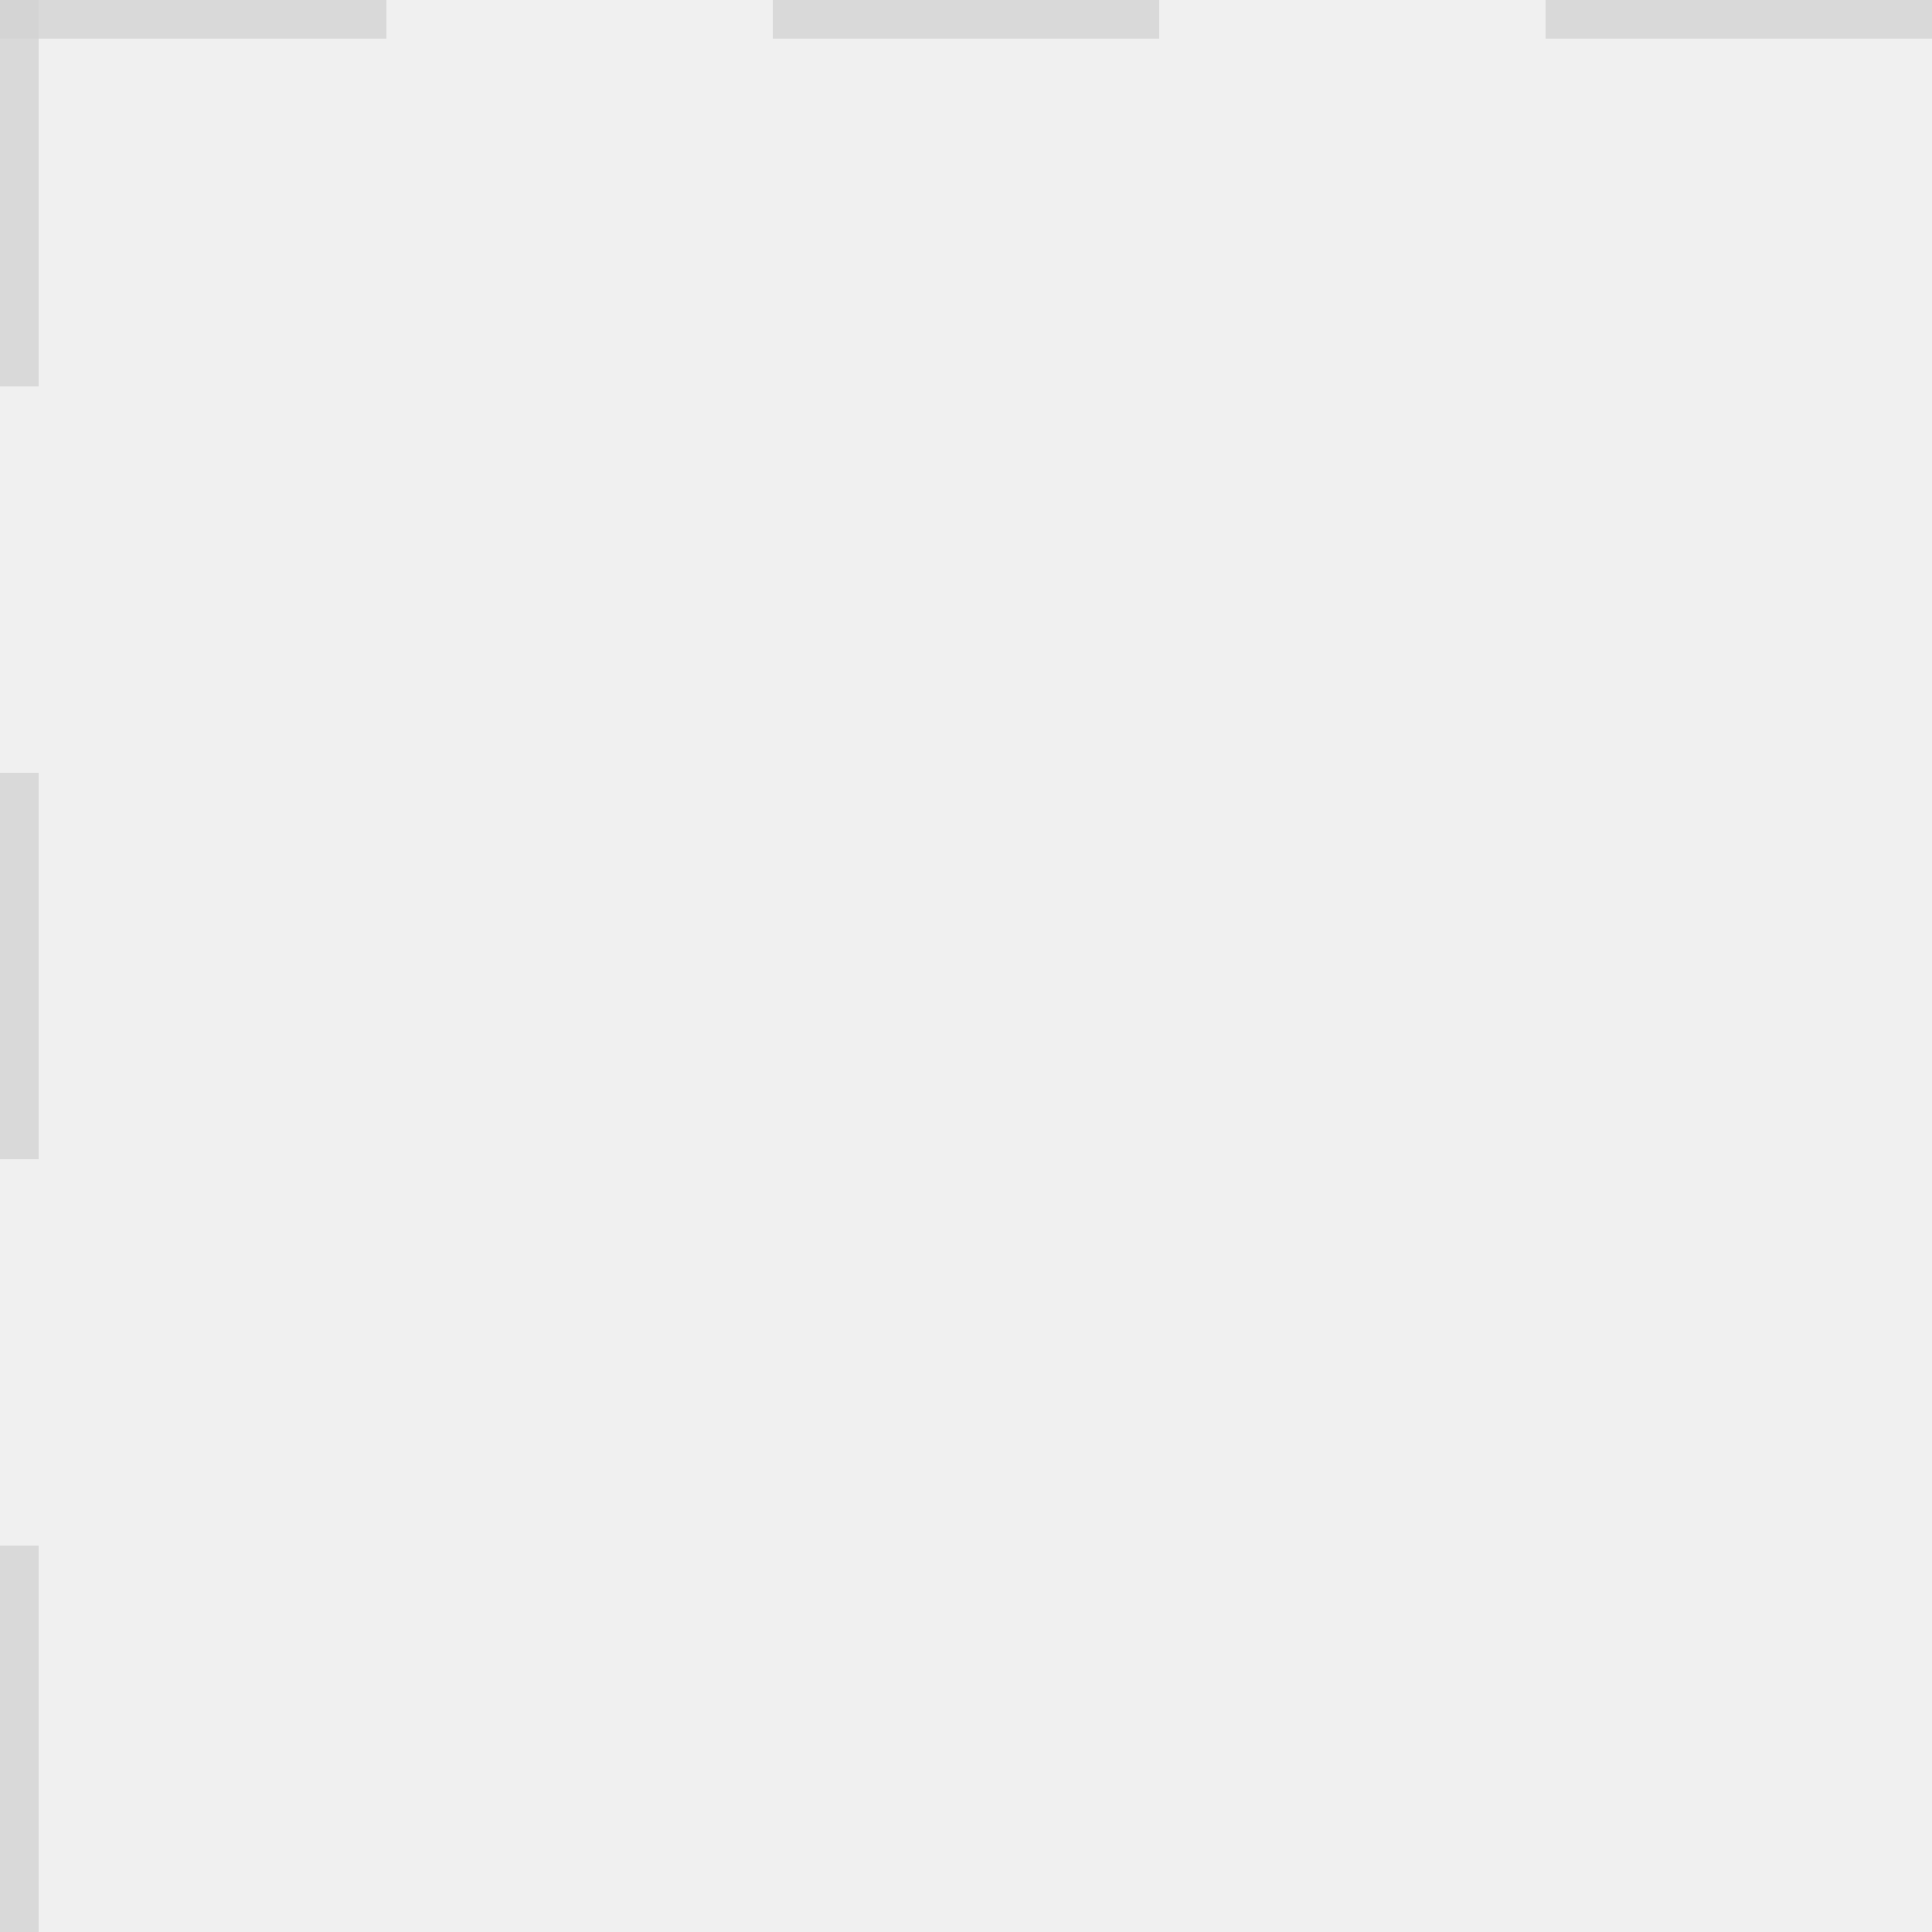
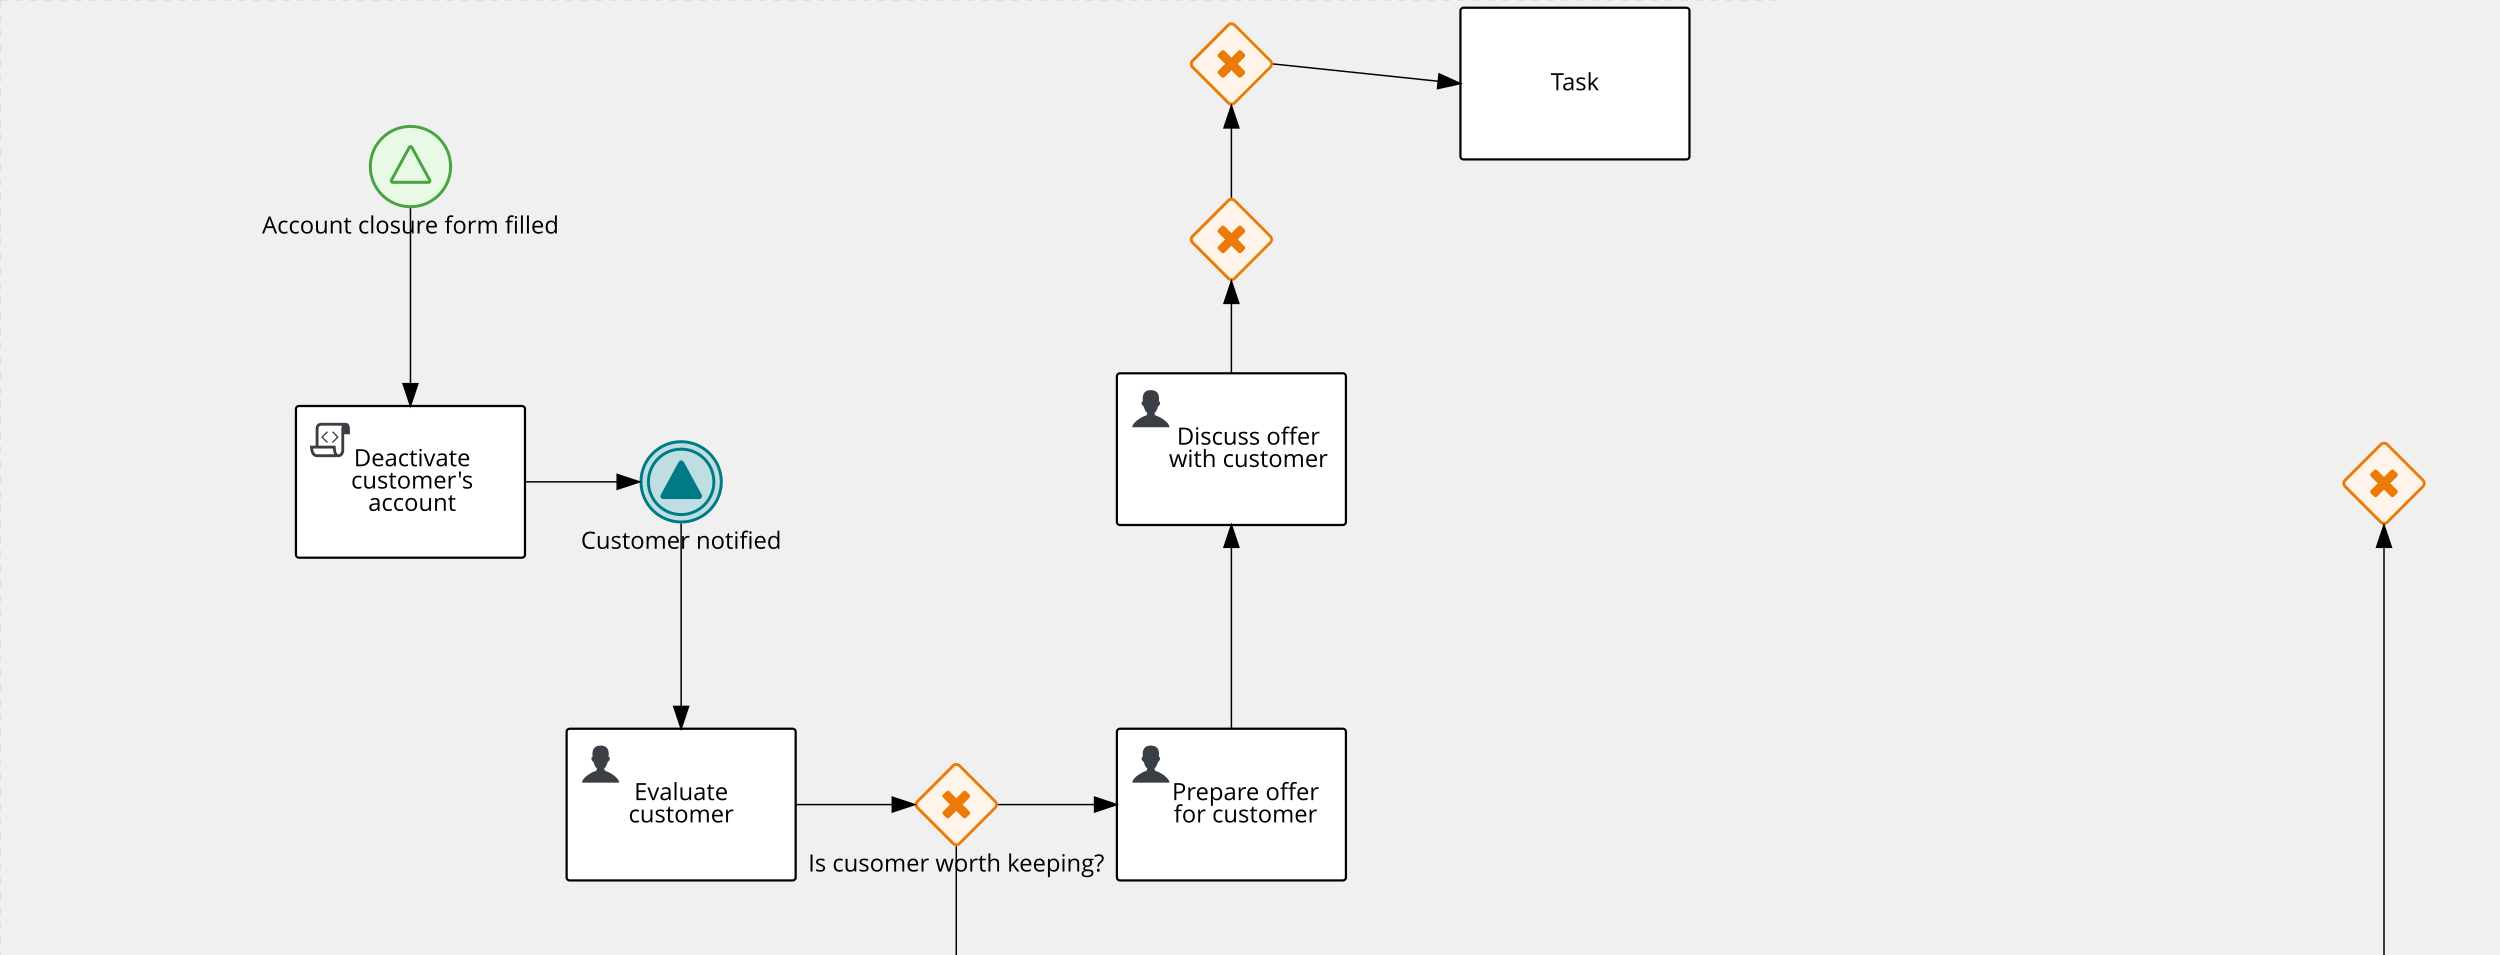
- <svg xmlns="http://www.w3.org/2000/svg" version="1.1" width="25" height="25" viewBox="0 0 25 25">
+ <svg xmlns="http://www.w3.org/2000/svg" version="1.1" width="1681" height="642" viewBox="0 0 1681 642">
  <defs />
  <g transform="matrix(1,0,0,1,0,0)">
    <g>
      <g>
        <g>
          <path fill="none" stroke="#d3d3d3" paint-order="fill stroke markers" d=" M 0 0 L 1200 0" stroke-miterlimit="10" stroke-opacity="0.8" stroke-dasharray="5" />
        </g>
        <g>
          <path fill="none" stroke="#d3d3d3" paint-order="fill stroke markers" d=" M 0 0 L 0 800" stroke-miterlimit="10" stroke-opacity="0.8" stroke-dasharray="5" />
        </g>
      </g>
+       <g id="_D154F408-94A7-4B48-AFFF-19141E02CC6E" bpmn2nodeid="_D154F408-94A7-4B48-AFFF-19141E02CC6E" transform="matrix(1,0,0,1,248,84)">
+         <g>
+           <path fill="none" stroke="none" />
+         </g>
+         <g transform="matrix(0.125,0,0,0.125,0,0)">
+           <g transform="matrix(1,0,0,1,0,0)">
+             <path fill="#e8fae6" stroke="none" id="_D154F408-94A7-4B48-AFFF-19141E02CC6E?shapeType=BACKGROUND" paint-order="stroke fill markers" d=" M 0 0 M 444 224 C 444 263.9 434.2 300.8 414.4 334.5 C 394.7 368.2 368 394.9 334.4 414.5 C 300.8 434.1 263.9 444 224 444 C 184.1 444 147.2 434.2 113.5 414.4 C 79.8 394.7 53.1 368 33.5 334.4 C 13.9 300.8 4 263.9 4 224 C 4 184.1 13.8 147.2 33.6 113.5 C 53.4 79.8 80.1 53.1 113.6 33.5 C 147.1 13.9 184.1 4 224 4 C 263.9 4 300.8 13.8 334.5 33.6 C 368.2 53.4 394.9 80.1 414.5 113.6 C 434.1 147.1 444 184.1 444 224 Z" />
+           </g>
+           <g>
+             <g transform="matrix(1,0,0,1,0,0)">
+               <g transform="matrix(1,0,0,1,0,0)">
+                 <path fill="rgb(74,162,65)" stroke="none" id="_D154F408-94A7-4B48-AFFF-19141E02CC6E?shapeType=BORDER&amp;renderType=FILL" paint-order="stroke fill markers" d=" M 0 0 M 224 0 C 100.3 0 0 100.3 0 224 C 0 347.7 100.3 448 224 448 C 347.7 448 448 347.7 448 224 C 448 100.3 347.7 0 224 0 Z M 0 0 M 224 432 C 109.1 432 16 338.9 16 224 C 16 109.1 109.1 16 224 16 C 338.9 16 432 109.1 432 224 C 432 338.9 338.9 432 224 432 Z" />
+               </g>
+             </g>
+           </g>
+           <g>
+             <g transform="matrix(1,0,0,1,0,0)">
+               <g transform="matrix(1,0,0,1,0,0)">
+                 <path fill="#4aa241" stroke="none" id="_D154F408-94A7-4B48-AFFF-19141E02CC6E_signal-catching" paint-order="stroke fill markers" d=" M 0 0 M 224.6 124.8 L 320.5 300.7 L 128.8 300.7 L 224.6 124.8 M 224.6 108.7 C 221.7 108.7 219 109.5 216.5 110.9 C 214 112.3 212.1 114.5 210.6 117 L 114.7 293 C 111.8 298.2 111.9 303.5 114.9 308.8 C 116.3 311.2 118.2 313.2 120.7 314.6 C 123.1 316 125.8 316.7 128.7 316.7 L 320.5 316.7 C 323.4 316.7 325.9 316 328.4 314.6 C 330.9 313.2 332.8 311.3 334.2 308.8 C 337.3 303.6 337.3 298.3 334.4 293 L 238.5 117 C 237.1 114.4 235.2 112.4 232.7 110.9 C 230.2 109.4 227.5 108.7 224.6 108.7 L 224.6 108.7 Z" />
+               </g>
+             </g>
+           </g>
+         </g>
+         <g transform="matrix(1,0,0,1,-73.82089,61)">
+           <text fill="#000000" stroke="none" font-family="Open Sans" font-size="12pt" font-style="normal" font-weight="normal" text-decoration="normal" x="101.821" y="12" text-anchor="middle" dominant-baseline="alphabetic">Account closure  form filled</text>
+         </g>
+       </g>
+       <g transform="matrix(1,0,0,1,248,84)" />
+       <g id="_76F74D1B-CD83-4210-B867-965CE9C54C38" bpmn2nodeid="_76F74D1B-CD83-4210-B867-965CE9C54C38" transform="matrix(1,0,0,1,199,273)">
+         <g>
+           <path fill="none" stroke="none" />
+         </g>
+         <g transform="matrix(1,0,0,1,0,0)">
+           <path fill="#ffffff" stroke="none" id="_76F74D1B-CD83-4210-B867-965CE9C54C38?shapeType=BACKGROUND" paint-order="stroke fill markers" d=" M 2 0 L 152 0 L 152 0 A 2 2 0 0 1 154 2 L 154 100 L 154 100 A 2 2 0 0 1 152 102 L 2 102 L 2 102 A 2 2 0 0 1 0 100 L 0 2 L 0 2 A 2 2 0 0 1 2 0 Z" />
+         </g>
+         <g transform="matrix(1,0,0,1,0,0)">
+           <path fill="none" stroke="rgb(0,0,0)" id="_76F74D1B-CD83-4210-B867-965CE9C54C38?shapeType=BORDER&amp;renderType=STROKE" paint-order="fill stroke markers" d=" M 2 0 L 152 0 L 152 0 A 2 2 0 0 1 154 2 L 154 100 L 154 100 A 2 2 0 0 1 152 102 L 2 102 L 2 102 A 2 2 0 0 1 0 100 L 0 2 L 0 2 A 2 2 0 0 1 2 0 Z" stroke-miterlimit="10" stroke-width="1.5" stroke-dasharray="" />
+         </g>
+         <g>
+           <g transform="matrix(0.06,0,0,0.06,9.4,9.4)">
+             <g transform="matrix(1,0,0,1,0,0)">
+               <path fill="#393f44" stroke="none" id="_76F74D1B-CD83-4210-B867-965CE9C54C38_task__FQFd__KwNe" paint-order="stroke fill markers" d=" M 0 0 M 197.3 130.2 C 194.4 127.3 189.6 127.3 186.7 130.2 L 130.2 186.7 C 127.3 189.6 127.3 194.4 130.2 197.3 L 186.7 253.8 C 188.1 255.3 190.1 256 192 256 C 193.9 256 195.9 255.3 197.3 253.7 C 200.2 250.8 200.2 246 197.3 243.1 L 146.2 192 L 197.3 140.8 C 200.2 137.9 200.2 133.1 197.3 130.2 Z" />
+             </g>
+             <g transform="matrix(1,0,0,1,0,0)">
+               <path fill="#393f44" stroke="none" id="_76F74D1B-CD83-4210-B867-965CE9C54C38_task__FQFd__W91P" paint-order="stroke fill markers" d=" M 0 0 M 261.3 130.2 C 258.4 127.3 253.6 127.3 250.7 130.2 C 247.8 133.1 247.8 137.9 250.7 140.8 L 301.8 191.9 L 250.7 243 C 247.8 245.9 247.8 250.7 250.7 253.6 C 252.1 255.3 254.1 256 256 256 C 257.9 256 259.9 255.3 261.3 253.8 L 317.8 197.3 C 320.7 194.4 320.7 189.6 317.8 186.7 L 261.3 130.2 Z" />
+             </g>
+             <g transform="matrix(1,0,0,1,0,0)">
+               <path fill="#393f44" stroke="none" id="_76F74D1B-CD83-4210-B867-965CE9C54C38_task__FQFd__wKhe" paint-order="stroke fill markers" d=" M 0 0 M 400 32 C 400 32 152.8 32 128 32 C 62 32 64 96 64 96 L 64 288 L 1 288 C 1 288 -4 416 78 416 L 320 416 C 368 416 384 368 384 336 C 384 314.2 384 224.4 384 160 L 448 160 L 448 96 C 448 96 449 32 400 32 Z M 0 0 M 78 383.9 C 68.5 383.9 61.6 381.1 55.5 374.9 C 43.4 362.4 37.5 339.6 34.9 320 L 256.9 320 C 257.1 322.7 257.3 325.4 257.6 328.2 C 260 351.6 264.7 370.1 271.9 383.9 L 78 383.9 L 78 383.9 Z M 0 0 M 352 336 C 352 345.9 349.6 360.3 342.9 371 C 337.2 380.1 330.4 384 320 384 C 285 384 288 288 288 288 L 96 288 L 96 96 L 96 95.9 L 96 95.1 C 96 90.6 97.6 78.3 104.7 71.2 C 106.5 69.4 111.9 64 128 64 L 356.5 64 C 354.4 72.8 352.8 81.8 352.2 89.9 C 352.2 90.5 352.1 91.1 352.1 91.7 C 352.1 92 352.1 92.3 352.1 92.6 C 352 94.8 352 96 352 96 L 352 160 L 352 336 Z" />
+             </g>
+           </g>
+         </g>
+         <g transform="matrix(1,0,0,1,35,28.5)">
+           <text fill="#000000" stroke="none" font-family="Open Sans" font-size="12pt" font-style="normal" font-weight="normal" text-decoration="normal" x="43.112" y="12" text-anchor="middle" dominant-baseline="alphabetic">Deactivate  </text>
+           <text fill="#000000" stroke="none" font-family="Open Sans" font-size="12pt" font-style="normal" font-weight="normal" text-decoration="normal" x="43.112" y="27" text-anchor="middle" dominant-baseline="alphabetic">customer's </text>
+           <text fill="#000000" stroke="none" font-family="Open Sans" font-size="12pt" font-style="normal" font-weight="normal" text-decoration="normal" x="43.112" y="42" text-anchor="middle" dominant-baseline="alphabetic">   account    </text>
+         </g>
+       </g>
+       <g id="_C5B38924-FEF8-4127-8DF2-F3650B50D1AB" bpmn2nodeid="_C5B38924-FEF8-4127-8DF2-F3650B50D1AB">
+         <g>
+           <path fill="none" stroke="rgb(0,0,0)" paint-order="fill stroke markers" d=" M 276 140 L 276 258" stroke-miterlimit="10" stroke-dasharray="" />
+         </g>
+         <g transform="matrix(1,0,0,1,276,140)" />
+         <g transform="matrix(-1,1.2246467991473532e-16,-1.2246467991473532e-16,-1,281,273)">
+           <path fill="rgb(0,0,0)" stroke="rgb(0,0,0)" paint-order="fill stroke markers" d=" M 10 15 L 0 15 L 5 0 Z" stroke-miterlimit="10" stroke-dasharray="" />
+         </g>
+         <g transform="matrix(1,0,0,1,286,206.5)" />
+       </g>
+       <g transform="matrix(1,0,0,1,199,273)" />
+       <g id="_147B30D3-4160-4B7F-AE2C-8575411E032E" bpmn2nodeid="_147B30D3-4160-4B7F-AE2C-8575411E032E" transform="matrix(1,0,0,1,430,296)">
+         <g>
+           <path fill="none" stroke="none" />
+         </g>
+         <g transform="matrix(0.125,0,0,0.125,0,0)">
+           <g transform="matrix(1,0,0,1,0,0)">
+             <path fill="#bedee1" stroke="none" id="_147B30D3-4160-4B7F-AE2C-8575411E032E?shapeType=BACKGROUND" paint-order="stroke fill markers" d=" M 0 0 M 444 224 C 444 263.9 434.2 300.8 414.4 334.5 C 394.7 368.2 368 394.9 334.4 414.5 C 300.8 434.1 263.9 444 224 444 C 184.1 444 147.2 434.2 113.5 414.4 C 79.8 394.7 53.1 368 33.5 334.4 C 13.9 300.8 4 263.9 4 224 C 4 184.1 13.8 147.2 33.6 113.5 C 53.4 79.8 80.1 53.1 113.6 33.5 C 147.1 13.9 184.1 4 224 4 C 263.9 4 300.8 13.8 334.5 33.6 C 368.2 53.4 394.9 80.1 414.5 113.6 C 434.1 147.1 444 184.1 444 224 Z" />
+           </g>
+           <g>
+             <g transform="matrix(1,0,0,1,0,0)">
+               <g transform="matrix(1,0,0,1,0,0)">
+                 <path fill="rgb(0,122,135)" stroke="none" id="_147B30D3-4160-4B7F-AE2C-8575411E032E?shapeType=BORDER&amp;renderType=FILL" paint-order="stroke fill markers" d=" M 0 0 M 224 408 C 122.5 408 40 325.5 40 224 C 40 122.5 122.5 40 224 40 C 325.5 40 408 122.5 408 224 C 408 325.5 325.5 408 224 408 Z M 0 0 M 224 56 C 131.4 56 56 131.4 56 224 C 56 316.6 131.4 392 224 392 C 316.6 392 392 316.6 392 224 C 392 131.4 316.6 56 224 56 Z M 0 0 M 224 16 C 252.1 16 279.3 21.5 305 32.3 C 329.8 42.8 352 57.8 371.1 76.9 C 390.2 96 405.2 118.3 415.7 143 C 426.5 168.6 432 195.9 432 224 C 432 252.1 426.5 279.3 415.7 305 C 405.2 329.8 390.2 352 371.1 371.1 C 352 390.2 329.7 405.2 305 415.7 C 279.4 426.5 252.1 432 224 432 C 195.9 432 168.7 426.5 143 415.7 C 118.2 405.2 96 390.2 76.9 371.1 C 57.8 352 42.8 329.7 32.3 305 C 21.5 279.3 16 252.1 16 224 C 16 195.9 21.5 168.7 32.3 143 C 42.8 118.2 57.8 96 76.9 76.9 C 96 57.8 118.3 42.8 143 32.3 C 168.7 21.5 195.9 16 224 16 M 224 0 C 100.3 0 0 100.3 0 224 C 0 347.7 100.3 448 224 448 C 347.7 448 448 347.7 448 224 C 448 100.3 347.7 0 224 0 L 224 0 Z" />
+               </g>
+             </g>
+           </g>
+           <g>
+             <g transform="matrix(1,0,0,1,0,0)">
+               <g transform="matrix(1,0,0,1,0,0)">
+                 <path fill="#007a87" stroke="none" id="_147B30D3-4160-4B7F-AE2C-8575411E032E_signal-throwing" paint-order="stroke fill markers" d=" M 0 0 M 224.6 108.7 C 221.7 108.7 219 109.5 216.5 110.9 C 214 112.3 212.1 114.5 210.6 117 L 114.7 293 C 111.8 298.2 111.9 303.5 114.9 308.8 C 116.3 311.2 118.2 313.2 120.7 314.6 C 123.1 316 125.8 316.7 128.7 316.7 L 320.5 316.7 C 323.4 316.7 325.9 316 328.4 314.6 C 330.9 313.2 332.8 311.3 334.2 308.8 C 337.3 303.6 337.3 298.3 334.4 293 L 238.5 117 C 237.1 114.4 235.2 112.4 232.7 110.9 C 230.2 109.4 227.5 108.7 224.6 108.7 L 224.6 108.7 Z" />
+               </g>
+             </g>
+           </g>
+         </g>
+         <g transform="matrix(1,0,0,1,-39.38806,61)">
+           <text fill="#000000" stroke="none" font-family="Open Sans" font-size="12pt" font-style="normal" font-weight="normal" text-decoration="normal" x="67.388" y="12" text-anchor="middle" dominant-baseline="alphabetic">Customer notified</text>
+         </g>
+       </g>
+       <g id="_DE83AE6D-C525-4279-91A6-D8A10B99F058" bpmn2nodeid="_DE83AE6D-C525-4279-91A6-D8A10B99F058">
+         <g>
+           <path fill="none" stroke="rgb(0,0,0)" paint-order="fill stroke markers" d=" M 353 324 L 415 324" stroke-miterlimit="10" stroke-dasharray="" />
+         </g>
+         <g transform="matrix(1,0,0,1,353,324)" />
+         <g transform="matrix(6.123233995736766e-17,1,-1,6.123233995736766e-17,430,319)">
+           <path fill="rgb(0,0,0)" stroke="rgb(0,0,0)" paint-order="fill stroke markers" d=" M 10 15 L 0 15 L 5 0 Z" stroke-miterlimit="10" stroke-dasharray="" />
+         </g>
+         <g transform="matrix(1,0,0,1,353,314)" />
+       </g>
+       <g transform="matrix(1,0,0,1,430,296)" />
+       <g id="_B1552D84-B34D-4622-9FAB-C699796B3FDA" bpmn2nodeid="_B1552D84-B34D-4622-9FAB-C699796B3FDA" transform="matrix(1,0,0,1,381,490)">
+         <g>
+           <path fill="none" stroke="none" />
+         </g>
+         <g transform="matrix(1,0,0,1,0,0)">
+           <path fill="#ffffff" stroke="none" id="_B1552D84-B34D-4622-9FAB-C699796B3FDA?shapeType=BACKGROUND" paint-order="stroke fill markers" d=" M 2 0 L 152 0 L 152 0 A 2 2 0 0 1 154 2 L 154 100 L 154 100 A 2 2 0 0 1 152 102 L 2 102 L 2 102 A 2 2 0 0 1 0 100 L 0 2 L 0 2 A 2 2 0 0 1 2 0 Z" />
+         </g>
+         <g transform="matrix(1,0,0,1,0,0)">
+           <path fill="none" stroke="rgb(0,0,0)" id="_B1552D84-B34D-4622-9FAB-C699796B3FDA?shapeType=BORDER&amp;renderType=STROKE" paint-order="fill stroke markers" d=" M 2 0 L 152 0 L 152 0 A 2 2 0 0 1 154 2 L 154 100 L 154 100 A 2 2 0 0 1 152 102 L 2 102 L 2 102 A 2 2 0 0 1 0 100 L 0 2 L 0 2 A 2 2 0 0 1 2 0 Z" stroke-miterlimit="10" stroke-width="1.5" stroke-dasharray="" />
+         </g>
+         <g>
+           <g transform="matrix(0.06,0,0,0.06,9.4,9.4)">
+             <g transform="matrix(1,0,0,1,0,0)">
+               <path fill="#393f44" stroke="none" id="_B1552D84-B34D-4622-9FAB-C699796B3FDA_task__RvU5__iZSm" paint-order="stroke fill markers" d=" M 0 0 M 16 445.21 C 16 440.869 18.784 431.129 22.001 424.217 C 35.768 394.64 77.283 359.28 129 333.084 C 144.516 325.224 157.347 319.964 167.807 317.174 C 171.932 316.074 175.729 314.414 176.525 313.363 C 178.894 310.234 180.914 302.908 181.727 294.5 L 182.5 286.5 L 178.507 283.455 C 166.303 274.146 154.284 251.678 148.04 226.5 C 145.611 216.707 145.056 215.462 142.984 215.158 C 141.703 214.97 138.083 212.243 134.939 209.099 C 123.233 197.393 116.891 177.376 121.44 166.49 C 123.002 162.751 128.155 159.01 131.75 159.004 C 134.448 159 134.471 158.603 132.914 138.788 C 130.927 113.496 134.279 92.265 143.132 74.076 C 152.232 55.38 167.569 42.882 189.049 36.66 C 210.203 30.532 237.797 30.532 258.951 36.66 C 300.042 48.563 318.958 83.806 314.955 141 C 314.32 150.075 313.624 157.788 313.409 158.14 C 313.194 158.493 314.575 159.073 316.479 159.43 C 328.929 161.766 330.986 177.018 321.496 196.621 C 316.903 206.109 309.357 214.508 304.817 215.185 C 303.023 215.453 302.293 217.146 299.943 226.5 C 296.659 239.567 294.474 245.305 287.948 257.995 C 282.491 268.606 273.035 281.109 268.108 284.229 L 264.871 286.278 L 265.518 292.889 C 266.345 301.33 268.639 309.871 270.877 312.837 C 272.067 314.415 275.002 315.79 280.063 317.139 C 291.069 320.075 303.617 325.274 321 334.102 C 369.815 358.891 410.848 393.758 425.032 422.5 C 429.07 430.682 432 440.232 432 445.21 L 432 448 L 224 448 L 16 448 L 16 445.21 Z" />
+             </g>
+           </g>
+         </g>
+         <g transform="matrix(1,0,0,1,4.04,13.68)">
+           <g transform="matrix(0.04,0,0,0.04,63.36,69.12)">
+             <g transform="matrix(1,0,0,1,0,0)">
+               <path fill="none" stroke="none" />
+             </g>
+             <g transform="matrix(1,0,0,1,0,0)">
+               <path fill="none" stroke="none" />
+             </g>
+           </g>
+         </g>
+         <g transform="matrix(1,0,0,1,41.62687,36)">
+           <text fill="#000000" stroke="none" font-family="Open Sans" font-size="12pt" font-style="normal" font-weight="normal" text-decoration="normal" x="35.373" y="12" text-anchor="middle" dominant-baseline="alphabetic">Evaluate  </text>
+           <text fill="#000000" stroke="none" font-family="Open Sans" font-size="12pt" font-style="normal" font-weight="normal" text-decoration="normal" x="35.373" y="27" text-anchor="middle" dominant-baseline="alphabetic">customer</text>
+         </g>
+       </g>
+       <g id="_5FBE5169-EAA5-4804-90AF-A6760D2BAAE6" bpmn2nodeid="_5FBE5169-EAA5-4804-90AF-A6760D2BAAE6">
+         <g>
+           <path fill="none" stroke="#000000" paint-order="fill stroke markers" d=" M 458 352 L 458 475" stroke-miterlimit="10" stroke-dasharray="" />
+         </g>
+         <g transform="matrix(1,0,0,1,458,352)" />
+         <g transform="matrix(-1,1.2246467991473532e-16,-1.2246467991473532e-16,-1,463,490)">
+           <path fill="#000000" stroke="#000000" paint-order="fill stroke markers" d=" M 10 15 L 0 15 L 5 0 Z" stroke-miterlimit="10" stroke-dasharray="" />
+         </g>
+         <g transform="matrix(1,0,0,1,468,421)" />
+       </g>
+       <g transform="matrix(1,0,0,1,381,490)" />
+       <g id="_C5409B48-74A6-40B3-924F-FC3DA19B0321" bpmn2nodeid="_C5409B48-74A6-40B3-924F-FC3DA19B0321" transform="matrix(1,0,0,1,615,513)">
+         <g>
+           <path fill="none" stroke="none" />
+         </g>
+         <g transform="matrix(0.125,0,0,0.125,0,0)">
+           <g transform="matrix(1,0,0,1,0,0)">
+             <path fill="#fef4ea" stroke="none" id="_C5409B48-74A6-40B3-924F-FC3DA19B0321?shapeType=BACKGROUND" paint-order="stroke fill markers" d=" M 0 0 M 224.4 4.3 C 216.4 4.3 208.4 7.3 202.3 13.4 L 13.5 202.2 C 1.3 214.4 1.3 234.2 13.5 246.4 L 202.2 435.1 C 208.3 441.2 216.4 444.2 224.3 444.2 C 232.2 444.2 240.3 441.2 246.4 435.1 L 435.1 246.4 C 447.3 234.2 447.3 214.4 435.1 202.2 L 246.5 13.4 C 240.4 7.3 232.4 4.3 224.4 4.3 L 224.4 4.3 Z" />
+           </g>
+           <g>
+             <g transform="matrix(1,0,0,1,0,0)">
+               <g transform="matrix(1,0,0,1,0,0)">
+                 <path fill="rgb(236,122,8)" stroke="none" id="_C5409B48-74A6-40B3-924F-FC3DA19B0321?shapeType=BORDER&amp;renderType=FILL" paint-order="stroke fill markers" d=" M 0 0 M 20.8 212.7 L 213.3 20.2 C 219.6 13.9 229.7 13.9 235.9 20.2 L 428.4 212.7 C 434.7 219 434.7 229.1 428.4 235.3 L 235.9 427.8 C 229.6 434.1 219.5 434.1 213.3 427.8 L 20.8 235.3 C 14.5 229.1 14.5 218.9 20.8 212.7 L 20.8 212.7 Z M 0 0 M 0 224 C 0 232.1 3.1 240.3 9.3 246.5 L 201.5 438.7 C 213.9 451.1 234.1 451.1 246.5 438.7 L 438.7 246.5 C 444.9 240.3 448 232.1 448 224 C 448 215.9 444.9 207.7 438.7 201.5 L 246.5 9.3 C 234.1 -3.1 213.9 -3.1 201.5 9.3 L 9.3 201.5 C 3.1 207.7 0 215.9 0 224 L 0 224 Z" />
+               </g>
+             </g>
+           </g>
+           <g>
+             <g transform="matrix(1,0,0,1,0,0)">
+               <g transform="matrix(1,0,0,1,0,0)">
+                 <path fill="#ec7a08" stroke="none" id="_C5409B48-74A6-40B3-924F-FC3DA19B0321_exclusive" paint-order="stroke fill markers" d=" M 0 0 M 298.2 269.2 C 298.2 272.6 297.1 275.3 294.7 277.7 L 277.7 294.7 C 275.3 297.1 272.6 298.2 269.2 298.2 C 265.8 298.2 263.1 297.1 260.7 294.7 L 224 258 L 187.2 294.8 C 184.8 297.2 182.1 298.3 178.7 298.3 C 175.3 298.3 172.6 297.2 170.2 294.8 L 153.2 277.8 C 150.8 275.4 149.7 272.7 149.7 269.3 C 149.7 265.9 150.8 263.2 153.2 260.8 L 190 224 L 153.2 187.2 C 150.8 184.8 149.7 182 149.7 178.7 C 149.7 175.3 150.8 172.5 153.2 170.2 L 170.2 153.2 C 172.6 150.8 175.3 149.7 178.7 149.7 C 182.1 149.7 184.8 150.8 187.2 153.2 L 224 190 L 260.8 153.2 C 263.2 150.8 265.9 149.7 269.3 149.7 C 272.7 149.7 275.4 150.8 277.8 153.2 L 294.8 170.2 C 297.2 172.5 298.3 175.3 298.3 178.7 C 298.3 182 297.2 184.8 294.8 187.2 L 258 224 L 294.8 260.8 C 297.1 263.1 298.2 265.9 298.2 269.2 Z" />
+               </g>
+             </g>
+           </g>
+         </g>
+         <g transform="matrix(1,0,0,1,-71.52985,61)">
+           <text fill="#000000" stroke="none" font-family="Open Sans" font-size="12pt" font-style="normal" font-weight="normal" text-decoration="normal" x="99.53" y="12" text-anchor="middle" dominant-baseline="alphabetic">Is cusomer worth keeping?</text>
+         </g>
+       </g>
+       <g id="_A9A9DA9B-F1A5-4B23-8173-BA713038F9F5" bpmn2nodeid="_A9A9DA9B-F1A5-4B23-8173-BA713038F9F5">
+         <g>
+           <path fill="none" stroke="#000000" paint-order="fill stroke markers" d=" M 535 541 L 600 541" stroke-miterlimit="10" stroke-dasharray="" />
+         </g>
+         <g transform="matrix(1,0,0,1,535,541)" />
+         <g transform="matrix(6.123233995736766e-17,1,-1,6.123233995736766e-17,615,536)">
+           <path fill="#000000" stroke="#000000" paint-order="fill stroke markers" d=" M 10 15 L 0 15 L 5 0 Z" stroke-miterlimit="10" stroke-dasharray="" />
+         </g>
+         <g transform="matrix(1,0,0,1,535,531)" />
+       </g>
+       <g transform="matrix(1,0,0,1,615,513)" />
+       <g id="_29A2B093-5F96-4FBB-8975-841591BD3FE5" bpmn2nodeid="_29A2B093-5F96-4FBB-8975-841591BD3FE5" transform="matrix(1,0,0,1,751,490)">
+         <g>
+           <path fill="none" stroke="none" />
+         </g>
+         <g transform="matrix(1,0,0,1,0,0)">
+           <path fill="#ffffff" stroke="none" id="_29A2B093-5F96-4FBB-8975-841591BD3FE5?shapeType=BACKGROUND" paint-order="stroke fill markers" d=" M 2 0 L 152 0 L 152 0 A 2 2 0 0 1 154 2 L 154 100 L 154 100 A 2 2 0 0 1 152 102 L 2 102 L 2 102 A 2 2 0 0 1 0 100 L 0 2 L 0 2 A 2 2 0 0 1 2 0 Z" />
+         </g>
+         <g transform="matrix(1,0,0,1,0,0)">
+           <path fill="none" stroke="rgb(0,0,0)" id="_29A2B093-5F96-4FBB-8975-841591BD3FE5?shapeType=BORDER&amp;renderType=STROKE" paint-order="fill stroke markers" d=" M 2 0 L 152 0 L 152 0 A 2 2 0 0 1 154 2 L 154 100 L 154 100 A 2 2 0 0 1 152 102 L 2 102 L 2 102 A 2 2 0 0 1 0 100 L 0 2 L 0 2 A 2 2 0 0 1 2 0 Z" stroke-miterlimit="10" stroke-width="1.5" stroke-dasharray="" />
+         </g>
+         <g>
+           <g transform="matrix(0.06,0,0,0.06,9.4,9.4)">
+             <g transform="matrix(1,0,0,1,0,0)">
+               <path fill="#393f44" stroke="none" id="_29A2B093-5F96-4FBB-8975-841591BD3FE5_task__RvU5__iZSm" paint-order="stroke fill markers" d=" M 0 0 M 16 445.21 C 16 440.869 18.784 431.129 22.001 424.217 C 35.768 394.64 77.283 359.28 129 333.084 C 144.516 325.224 157.347 319.964 167.807 317.174 C 171.932 316.074 175.729 314.414 176.525 313.363 C 178.894 310.234 180.914 302.908 181.727 294.5 L 182.5 286.5 L 178.507 283.455 C 166.303 274.146 154.284 251.678 148.04 226.5 C 145.611 216.707 145.056 215.462 142.984 215.158 C 141.703 214.97 138.083 212.243 134.939 209.099 C 123.233 197.393 116.891 177.376 121.44 166.49 C 123.002 162.751 128.155 159.01 131.75 159.004 C 134.448 159 134.471 158.603 132.914 138.788 C 130.927 113.496 134.279 92.265 143.132 74.076 C 152.232 55.38 167.569 42.882 189.049 36.66 C 210.203 30.532 237.797 30.532 258.951 36.66 C 300.042 48.563 318.958 83.806 314.955 141 C 314.32 150.075 313.624 157.788 313.409 158.14 C 313.194 158.493 314.575 159.073 316.479 159.43 C 328.929 161.766 330.986 177.018 321.496 196.621 C 316.903 206.109 309.357 214.508 304.817 215.185 C 303.023 215.453 302.293 217.146 299.943 226.5 C 296.659 239.567 294.474 245.305 287.948 257.995 C 282.491 268.606 273.035 281.109 268.108 284.229 L 264.871 286.278 L 265.518 292.889 C 266.345 301.33 268.639 309.871 270.877 312.837 C 272.067 314.415 275.002 315.79 280.063 317.139 C 291.069 320.075 303.617 325.274 321 334.102 C 369.815 358.891 410.848 393.758 425.032 422.5 C 429.07 430.682 432 440.232 432 445.21 L 432 448 L 224 448 L 16 448 L 16 445.21 Z" />
+             </g>
+           </g>
+         </g>
+         <g transform="matrix(1,0,0,1,4.04,13.68)">
+           <g transform="matrix(0.04,0,0,0.04,63.36,69.12)">
+             <g transform="matrix(1,0,0,1,0,0)">
+               <path fill="none" stroke="none" />
+             </g>
+             <g transform="matrix(1,0,0,1,0,0)">
+               <path fill="none" stroke="none" />
+             </g>
+           </g>
+         </g>
+         <g transform="matrix(1,0,0,1,35,36)">
+           <text fill="#000000" stroke="none" font-family="Open Sans" font-size="12pt" font-style="normal" font-weight="normal" text-decoration="normal" x="51.493" y="12" text-anchor="middle" dominant-baseline="alphabetic">Prepare offer </text>
+           <text fill="#000000" stroke="none" font-family="Open Sans" font-size="12pt" font-style="normal" font-weight="normal" text-decoration="normal" x="51.493" y="27" text-anchor="middle" dominant-baseline="alphabetic"> for customer </text>
+         </g>
+       </g>
+       <g id="_3A0201D6-E4A6-4A3B-A05F-76306B9AA351" bpmn2nodeid="_3A0201D6-E4A6-4A3B-A05F-76306B9AA351">
+         <g>
+           <path fill="none" stroke="rgb(0,0,0)" paint-order="fill stroke markers" d=" M 671 541 L 736 541" stroke-miterlimit="10" stroke-dasharray="" />
+         </g>
+         <g transform="matrix(1,0,0,1,671,541)" />
+         <g transform="matrix(6.123233995736766e-17,1,-1,6.123233995736766e-17,751,536)">
+           <path fill="rgb(0,0,0)" stroke="rgb(0,0,0)" paint-order="fill stroke markers" d=" M 10 15 L 0 15 L 5 0 Z" stroke-miterlimit="10" stroke-dasharray="" />
+         </g>
+         <g transform="matrix(1,0,0,1,671,531)" />
+       </g>
+       <g transform="matrix(1,0,0,1,751,490)" />
+       <g id="_36E7807C-069F-4BB9-B24F-CE3A8E64AD50" bpmn2nodeid="_36E7807C-069F-4BB9-B24F-CE3A8E64AD50" transform="matrix(1,0,0,1,1575,297)">
+         <g>
+           <path fill="none" stroke="none" />
+         </g>
+         <g transform="matrix(0.125,0,0,0.125,0,0)">
+           <g transform="matrix(1,0,0,1,0,0)">
+             <path fill="#fef4ea" stroke="none" id="_36E7807C-069F-4BB9-B24F-CE3A8E64AD50?shapeType=BACKGROUND" paint-order="stroke fill markers" d=" M 0 0 M 224.4 4.3 C 216.4 4.3 208.4 7.3 202.3 13.4 L 13.5 202.2 C 1.3 214.4 1.3 234.2 13.5 246.4 L 202.2 435.1 C 208.3 441.2 216.4 444.2 224.3 444.2 C 232.2 444.2 240.3 441.2 246.4 435.1 L 435.1 246.4 C 447.3 234.2 447.3 214.4 435.1 202.2 L 246.5 13.4 C 240.4 7.3 232.4 4.3 224.4 4.3 L 224.4 4.3 Z" />
+           </g>
+           <g>
+             <g transform="matrix(1,0,0,1,0,0)">
+               <g transform="matrix(1,0,0,1,0,0)">
+                 <path fill="rgb(236,122,8)" stroke="none" id="_36E7807C-069F-4BB9-B24F-CE3A8E64AD50?shapeType=BORDER&amp;renderType=FILL" paint-order="stroke fill markers" d=" M 0 0 M 20.8 212.7 L 213.3 20.2 C 219.6 13.9 229.7 13.9 235.9 20.2 L 428.4 212.7 C 434.7 219 434.7 229.1 428.4 235.3 L 235.9 427.8 C 229.6 434.1 219.5 434.1 213.3 427.8 L 20.8 235.3 C 14.5 229.1 14.5 218.9 20.8 212.7 L 20.8 212.7 Z M 0 0 M 0 224 C 0 232.1 3.1 240.3 9.3 246.5 L 201.5 438.7 C 213.9 451.1 234.1 451.1 246.5 438.7 L 438.7 246.5 C 444.9 240.3 448 232.1 448 224 C 448 215.9 444.9 207.7 438.7 201.5 L 246.5 9.3 C 234.1 -3.1 213.9 -3.1 201.5 9.3 L 9.3 201.5 C 3.1 207.7 0 215.9 0 224 L 0 224 Z" />
+               </g>
+             </g>
+           </g>
+           <g>
+             <g transform="matrix(1,0,0,1,0,0)">
+               <g transform="matrix(1,0,0,1,0,0)">
+                 <path fill="#ec7a08" stroke="none" id="_36E7807C-069F-4BB9-B24F-CE3A8E64AD50_exclusive" paint-order="stroke fill markers" d=" M 0 0 M 298.2 269.2 C 298.2 272.6 297.1 275.3 294.7 277.7 L 277.7 294.7 C 275.3 297.1 272.6 298.2 269.2 298.2 C 265.8 298.2 263.1 297.1 260.7 294.7 L 224 258 L 187.2 294.8 C 184.8 297.2 182.1 298.3 178.7 298.3 C 175.3 298.3 172.6 297.2 170.2 294.8 L 153.2 277.8 C 150.8 275.4 149.7 272.7 149.7 269.3 C 149.7 265.9 150.8 263.2 153.2 260.8 L 190 224 L 153.2 187.2 C 150.8 184.8 149.7 182 149.7 178.7 C 149.7 175.3 150.8 172.5 153.2 170.2 L 170.2 153.2 C 172.6 150.8 175.3 149.7 178.7 149.7 C 182.1 149.7 184.8 150.8 187.2 153.2 L 224 190 L 260.8 153.2 C 263.2 150.8 265.9 149.7 269.3 149.7 C 272.7 149.7 275.4 150.8 277.8 153.2 L 294.8 170.2 C 297.2 172.5 298.3 175.3 298.3 178.7 C 298.3 182 297.2 184.8 294.8 187.2 L 258 224 L 294.8 260.8 C 297.1 263.1 298.2 265.9 298.2 269.2 Z" />
+               </g>
+             </g>
+           </g>
+         </g>
+         <g transform="matrix(1,0,0,1,28,61)" />
+       </g>
+       <g id="_B56DA735-B2B9-4D7D-B54B-B500BDDE941C" bpmn2nodeid="_B56DA735-B2B9-4D7D-B54B-B500BDDE941C">
+         <g>
+           <path fill="none" stroke="rgb(0,0,0)" paint-order="fill stroke markers" d=" M 643 569 L 643 665 L 1603 665 L 1603 368" stroke-miterlimit="10" stroke-dasharray="" />
+         </g>
+         <g transform="matrix(1,0,0,1,643,569)" />
+         <g transform="matrix(1,0,0,1,1598,353)">
+           <path fill="rgb(0,0,0)" stroke="rgb(0,0,0)" paint-order="fill stroke markers" d=" M 10 15 L 0 15 L 5 0 Z" stroke-miterlimit="10" stroke-dasharray="" />
+         </g>
+         <g transform="matrix(1,0,0,1,653,617)" />
+       </g>
+       <g transform="matrix(1,0,0,1,1575,297)" />
+       <g id="_AE343B72-4A52-4944-9D9F-DD0ACD54C113" bpmn2nodeid="_AE343B72-4A52-4944-9D9F-DD0ACD54C113" transform="matrix(1,0,0,1,800,133)">
+         <g>
+           <path fill="none" stroke="none" />
+         </g>
+         <g transform="matrix(0.125,0,0,0.125,0,0)">
+           <g transform="matrix(1,0,0,1,0,0)">
+             <path fill="#fef4ea" stroke="none" id="_AE343B72-4A52-4944-9D9F-DD0ACD54C113?shapeType=BACKGROUND" paint-order="stroke fill markers" d=" M 0 0 M 224.4 4.3 C 216.4 4.3 208.4 7.3 202.3 13.4 L 13.5 202.2 C 1.3 214.4 1.3 234.2 13.5 246.4 L 202.2 435.1 C 208.3 441.2 216.4 444.2 224.3 444.2 C 232.2 444.2 240.3 441.2 246.4 435.1 L 435.1 246.4 C 447.3 234.2 447.3 214.4 435.1 202.2 L 246.5 13.4 C 240.4 7.3 232.4 4.3 224.4 4.3 L 224.4 4.3 Z" />
+           </g>
+           <g>
+             <g transform="matrix(1,0,0,1,0,0)">
+               <g transform="matrix(1,0,0,1,0,0)">
+                 <path fill="rgb(236,122,8)" stroke="none" id="_AE343B72-4A52-4944-9D9F-DD0ACD54C113?shapeType=BORDER&amp;renderType=FILL" paint-order="stroke fill markers" d=" M 0 0 M 20.8 212.7 L 213.3 20.2 C 219.6 13.9 229.7 13.9 235.9 20.2 L 428.4 212.7 C 434.7 219 434.7 229.1 428.4 235.3 L 235.9 427.8 C 229.6 434.1 219.5 434.1 213.3 427.8 L 20.8 235.3 C 14.5 229.1 14.5 218.9 20.8 212.7 L 20.8 212.7 Z M 0 0 M 0 224 C 0 232.1 3.1 240.3 9.3 246.5 L 201.5 438.7 C 213.9 451.1 234.1 451.1 246.5 438.7 L 438.7 246.5 C 444.9 240.3 448 232.1 448 224 C 448 215.9 444.9 207.7 438.7 201.5 L 246.5 9.3 C 234.1 -3.1 213.9 -3.1 201.5 9.3 L 9.3 201.5 C 3.1 207.7 0 215.9 0 224 L 0 224 Z" />
+               </g>
+             </g>
+           </g>
+           <g>
+             <g transform="matrix(1,0,0,1,0,0)">
+               <g transform="matrix(1,0,0,1,0,0)">
+                 <path fill="#ec7a08" stroke="none" id="_AE343B72-4A52-4944-9D9F-DD0ACD54C113_exclusive" paint-order="stroke fill markers" d=" M 0 0 M 298.2 269.2 C 298.2 272.6 297.1 275.3 294.7 277.7 L 277.7 294.7 C 275.3 297.1 272.6 298.2 269.2 298.2 C 265.8 298.2 263.1 297.1 260.7 294.7 L 224 258 L 187.2 294.8 C 184.8 297.2 182.1 298.3 178.7 298.3 C 175.3 298.3 172.6 297.2 170.2 294.8 L 153.2 277.8 C 150.8 275.4 149.7 272.7 149.7 269.3 C 149.7 265.9 150.8 263.2 153.2 260.8 L 190 224 L 153.2 187.2 C 150.8 184.8 149.7 182 149.7 178.7 C 149.7 175.3 150.8 172.5 153.2 170.2 L 170.2 153.2 C 172.6 150.8 175.3 149.7 178.7 149.7 C 182.1 149.7 184.8 150.8 187.2 153.2 L 224 190 L 260.8 153.2 C 263.2 150.8 265.9 149.7 269.3 149.7 C 272.7 149.7 275.4 150.8 277.8 153.2 L 294.8 170.2 C 297.2 172.5 298.3 175.3 298.3 178.7 C 298.3 182 297.2 184.8 294.8 187.2 L 258 224 L 294.8 260.8 C 297.1 263.1 298.2 265.9 298.2 269.2 Z" />
+               </g>
+             </g>
+           </g>
+         </g>
+         <g transform="matrix(1,0,0,1,28,61)" />
+       </g>
+       <g transform="matrix(1,0,0,1,800,133)" />
+       <g id="_3D34A084-F583-4A57-9D41-633140ED003F" bpmn2nodeid="_3D34A084-F583-4A57-9D41-633140ED003F" transform="matrix(1,0,0,1,800,15)">
+         <g>
+           <path fill="none" stroke="none" />
+         </g>
+         <g transform="matrix(0.125,0,0,0.125,0,0)">
+           <g transform="matrix(1,0,0,1,0,0)">
+             <path fill="#fef4ea" stroke="none" id="_3D34A084-F583-4A57-9D41-633140ED003F?shapeType=BACKGROUND" paint-order="stroke fill markers" d=" M 0 0 M 224.4 4.3 C 216.4 4.3 208.4 7.3 202.3 13.4 L 13.5 202.2 C 1.3 214.4 1.3 234.2 13.5 246.4 L 202.2 435.1 C 208.3 441.2 216.4 444.2 224.3 444.2 C 232.2 444.2 240.3 441.2 246.4 435.1 L 435.1 246.4 C 447.3 234.2 447.3 214.4 435.1 202.2 L 246.5 13.4 C 240.4 7.3 232.4 4.3 224.4 4.3 L 224.4 4.3 Z" />
+           </g>
+           <g>
+             <g transform="matrix(1,0,0,1,0,0)">
+               <g transform="matrix(1,0,0,1,0,0)">
+                 <path fill="rgb(236,122,8)" stroke="none" id="_3D34A084-F583-4A57-9D41-633140ED003F?shapeType=BORDER&amp;renderType=FILL" paint-order="stroke fill markers" d=" M 0 0 M 20.8 212.7 L 213.3 20.2 C 219.6 13.9 229.7 13.9 235.9 20.2 L 428.4 212.7 C 434.7 219 434.7 229.1 428.4 235.3 L 235.9 427.8 C 229.6 434.1 219.5 434.1 213.3 427.8 L 20.8 235.3 C 14.5 229.1 14.5 218.9 20.8 212.7 L 20.8 212.7 Z M 0 0 M 0 224 C 0 232.1 3.1 240.3 9.3 246.5 L 201.5 438.7 C 213.9 451.1 234.1 451.1 246.5 438.7 L 438.7 246.5 C 444.9 240.3 448 232.1 448 224 C 448 215.9 444.9 207.7 438.7 201.5 L 246.5 9.3 C 234.1 -3.1 213.9 -3.1 201.5 9.3 L 9.3 201.5 C 3.1 207.7 0 215.9 0 224 L 0 224 Z" />
+               </g>
+             </g>
+           </g>
+           <g>
+             <g transform="matrix(1,0,0,1,0,0)">
+               <g transform="matrix(1,0,0,1,0,0)">
+                 <path fill="#ec7a08" stroke="none" id="_3D34A084-F583-4A57-9D41-633140ED003F_exclusive" paint-order="stroke fill markers" d=" M 0 0 M 298.2 269.2 C 298.2 272.6 297.1 275.3 294.7 277.7 L 277.7 294.7 C 275.3 297.1 272.6 298.2 269.2 298.2 C 265.8 298.2 263.1 297.1 260.7 294.7 L 224 258 L 187.2 294.8 C 184.8 297.2 182.1 298.3 178.7 298.3 C 175.3 298.3 172.6 297.2 170.2 294.8 L 153.2 277.8 C 150.8 275.4 149.7 272.7 149.7 269.3 C 149.7 265.9 150.8 263.2 153.2 260.8 L 190 224 L 153.2 187.2 C 150.8 184.8 149.7 182 149.7 178.7 C 149.7 175.3 150.8 172.5 153.2 170.2 L 170.2 153.2 C 172.6 150.8 175.3 149.7 178.7 149.7 C 182.1 149.7 184.8 150.8 187.2 153.2 L 224 190 L 260.8 153.2 C 263.2 150.8 265.9 149.7 269.3 149.7 C 272.7 149.7 275.4 150.8 277.8 153.2 L 294.8 170.2 C 297.2 172.5 298.3 175.3 298.3 178.7 C 298.3 182 297.2 184.8 294.8 187.2 L 258 224 L 294.8 260.8 C 297.1 263.1 298.2 265.9 298.2 269.2 Z" />
+               </g>
+             </g>
+           </g>
+         </g>
+         <g transform="matrix(1,0,0,1,28,61)" />
+       </g>
+       <g transform="matrix(1,0,0,1,800,15)" />
+       <g id="_E49841CE-7BF9-43D0-B446-7F2B71908761" bpmn2nodeid="_E49841CE-7BF9-43D0-B446-7F2B71908761" transform="matrix(1,0,0,1,751,251)">
+         <g>
+           <path fill="none" stroke="none" />
+         </g>
+         <g transform="matrix(1,0,0,1,0,0)">
+           <path fill="#ffffff" stroke="none" id="_E49841CE-7BF9-43D0-B446-7F2B71908761?shapeType=BACKGROUND" paint-order="stroke fill markers" d=" M 2 0 L 152 0 L 152 0 A 2 2 0 0 1 154 2 L 154 100 L 154 100 A 2 2 0 0 1 152 102 L 2 102 L 2 102 A 2 2 0 0 1 0 100 L 0 2 L 0 2 A 2 2 0 0 1 2 0 Z" />
+         </g>
+         <g transform="matrix(1,0,0,1,0,0)">
+           <path fill="none" stroke="rgb(0,0,0)" id="_E49841CE-7BF9-43D0-B446-7F2B71908761?shapeType=BORDER&amp;renderType=STROKE" paint-order="fill stroke markers" d=" M 2 0 L 152 0 L 152 0 A 2 2 0 0 1 154 2 L 154 100 L 154 100 A 2 2 0 0 1 152 102 L 2 102 L 2 102 A 2 2 0 0 1 0 100 L 0 2 L 0 2 A 2 2 0 0 1 2 0 Z" stroke-miterlimit="10" stroke-width="1.5" stroke-dasharray="" />
+         </g>
+         <g>
+           <g transform="matrix(0.06,0,0,0.06,9.4,9.4)">
+             <g transform="matrix(1,0,0,1,0,0)">
+               <path fill="#393f44" stroke="none" id="_E49841CE-7BF9-43D0-B446-7F2B71908761_task__RvU5__iZSm" paint-order="stroke fill markers" d=" M 0 0 M 16 445.21 C 16 440.869 18.784 431.129 22.001 424.217 C 35.768 394.64 77.283 359.28 129 333.084 C 144.516 325.224 157.347 319.964 167.807 317.174 C 171.932 316.074 175.729 314.414 176.525 313.363 C 178.894 310.234 180.914 302.908 181.727 294.5 L 182.5 286.5 L 178.507 283.455 C 166.303 274.146 154.284 251.678 148.04 226.5 C 145.611 216.707 145.056 215.462 142.984 215.158 C 141.703 214.97 138.083 212.243 134.939 209.099 C 123.233 197.393 116.891 177.376 121.44 166.49 C 123.002 162.751 128.155 159.01 131.75 159.004 C 134.448 159 134.471 158.603 132.914 138.788 C 130.927 113.496 134.279 92.265 143.132 74.076 C 152.232 55.38 167.569 42.882 189.049 36.66 C 210.203 30.532 237.797 30.532 258.951 36.66 C 300.042 48.563 318.958 83.806 314.955 141 C 314.32 150.075 313.624 157.788 313.409 158.14 C 313.194 158.493 314.575 159.073 316.479 159.43 C 328.929 161.766 330.986 177.018 321.496 196.621 C 316.903 206.109 309.357 214.508 304.817 215.185 C 303.023 215.453 302.293 217.146 299.943 226.5 C 296.659 239.567 294.474 245.305 287.948 257.995 C 282.491 268.606 273.035 281.109 268.108 284.229 L 264.871 286.278 L 265.518 292.889 C 266.345 301.33 268.639 309.871 270.877 312.837 C 272.067 314.415 275.002 315.79 280.063 317.139 C 291.069 320.075 303.617 325.274 321 334.102 C 369.815 358.891 410.848 393.758 425.032 422.5 C 429.07 430.682 432 440.232 432 445.21 L 432 448 L 224 448 L 16 448 L 16 445.21 Z" />
+             </g>
+           </g>
+         </g>
+         <g transform="matrix(1,0,0,1,4.04,13.68)">
+           <g transform="matrix(0.04,0,0,0.04,63.36,69.12)">
+             <g transform="matrix(1,0,0,1,0,0)">
+               <path fill="none" stroke="none" />
+             </g>
+             <g transform="matrix(1,0,0,1,0,0)">
+               <path fill="none" stroke="none" />
+             </g>
+           </g>
+         </g>
+         <g transform="matrix(1,0,0,1,35,36)">
+           <text fill="#000000" stroke="none" font-family="Open Sans" font-size="12pt" font-style="normal" font-weight="normal" text-decoration="normal" x="53.425" y="12" text-anchor="middle" dominant-baseline="alphabetic"> Discuss offer  </text>
+           <text fill="#000000" stroke="none" font-family="Open Sans" font-size="12pt" font-style="normal" font-weight="normal" text-decoration="normal" x="53.425" y="27" text-anchor="middle" dominant-baseline="alphabetic">with customer</text>
+         </g>
+       </g>
+       <g id="_6BF50B66-23CB-418D-9EC3-9F411B8FD7AF" bpmn2nodeid="_6BF50B66-23CB-418D-9EC3-9F411B8FD7AF">
+         <g>
+           <path fill="none" stroke="rgb(0,0,0)" paint-order="fill stroke markers" d=" M 828 490 L 828 368" stroke-miterlimit="10" stroke-dasharray="" />
+         </g>
+         <g transform="matrix(1,0,0,1,828,490)" />
+         <g transform="matrix(1,0,0,1,823,353)">
+           <path fill="rgb(0,0,0)" stroke="rgb(0,0,0)" paint-order="fill stroke markers" d=" M 10 15 L 0 15 L 5 0 Z" stroke-miterlimit="10" stroke-dasharray="" />
+         </g>
+         <g transform="matrix(1,0,0,1,838,421.5)" />
+       </g>
+       <g transform="matrix(1,0,0,1,751,251)" />
+       <g id="_5BBE24D2-C020-4E7C-B830-F13C996A0A86" bpmn2nodeid="_5BBE24D2-C020-4E7C-B830-F13C996A0A86">
+         <g>
+           <path fill="none" stroke="rgb(0,0,0)" paint-order="fill stroke markers" d=" M 828 251 L 828 204" stroke-miterlimit="10" stroke-dasharray="" />
+         </g>
+         <g transform="matrix(1,0,0,1,828,251)" />
+         <g transform="matrix(1,0,0,1,823,189)">
+           <path fill="rgb(0,0,0)" stroke="rgb(0,0,0)" paint-order="fill stroke markers" d=" M 10 15 L 0 15 L 5 0 Z" stroke-miterlimit="10" stroke-dasharray="" />
+         </g>
+         <g transform="matrix(1,0,0,1,838,220)" />
+       </g>
+       <g id="_C0F562DD-1CF8-4052-8DC6-0A14D8DD6F40" bpmn2nodeid="_C0F562DD-1CF8-4052-8DC6-0A14D8DD6F40">
+         <g>
+           <path fill="none" stroke="rgb(0,0,0)" paint-order="fill stroke markers" d=" M 828 133 L 828 86" stroke-miterlimit="10" stroke-dasharray="" />
+         </g>
+         <g transform="matrix(1,0,0,1,828,133)" />
+         <g transform="matrix(1,0,0,1,823,71)">
+           <path fill="rgb(0,0,0)" stroke="rgb(0,0,0)" paint-order="fill stroke markers" d=" M 10 15 L 0 15 L 5 0 Z" stroke-miterlimit="10" stroke-dasharray="" />
+         </g>
+         <g transform="matrix(1,0,0,1,838,102)" />
+       </g>
+       <g id="_967146E0-1284-4ECE-A33F-EA03EA8CF837" bpmn2nodeid="_967146E0-1284-4ECE-A33F-EA03EA8CF837" transform="matrix(1,0,0,1,982,5.2)">
+         <g>
+           <path fill="none" stroke="none" />
+         </g>
+         <g transform="matrix(1,0,0,1,0,0)">
+           <path fill="#ffffff" stroke="none" id="_967146E0-1284-4ECE-A33F-EA03EA8CF837?shapeType=BACKGROUND" paint-order="stroke fill markers" d=" M 2 0 L 152 0 L 152 0 A 2 2 0 0 1 154 2 L 154 100 L 154 100 A 2 2 0 0 1 152 102 L 2 102 L 2 102 A 2 2 0 0 1 0 100 L 0 2 L 0 2 A 2 2 0 0 1 2 0 Z" />
+         </g>
+         <g transform="matrix(1,0,0,1,0,0)">
+           <path fill="none" stroke="rgb(0,0,0)" id="_967146E0-1284-4ECE-A33F-EA03EA8CF837?shapeType=BORDER&amp;renderType=STROKE" paint-order="fill stroke markers" d=" M 2 0 L 152 0 L 152 0 A 2 2 0 0 1 154 2 L 154 100 L 154 100 A 2 2 0 0 1 152 102 L 2 102 L 2 102 A 2 2 0 0 1 0 100 L 0 2 L 0 2 A 2 2 0 0 1 2 0 Z" stroke-miterlimit="10" stroke-width="1.5" stroke-dasharray="" />
+         </g>
+         <g transform="matrix(1,0,0,1,60.75373,43.5)">
+           <text fill="#000000" stroke="none" font-family="Open Sans" font-size="12pt" font-style="normal" font-weight="normal" text-decoration="normal" x="16.246" y="12" text-anchor="middle" dominant-baseline="alphabetic">Task</text>
+         </g>
+       </g>
+       <g id="_08DC5428-768E-4915-B4F0-75A5C35674B5" bpmn2nodeid="_08DC5428-768E-4915-B4F0-75A5C35674B5">
+         <g>
+           <path fill="none" stroke="#000000" paint-order="fill stroke markers" d=" M 856 43 L 967.082 54.637" stroke-miterlimit="10" stroke-dasharray="" />
+         </g>
+         <g transform="matrix(1,0,0,1,856,43)" />
+         <g transform="matrix(-0.1041917,0.9945572,-0.9945572,-0.1041917,982.521,51.22721)">
+           <path fill="#000000" stroke="#000000" paint-order="fill stroke markers" d=" M 10 15 L 0 15 L 5 0 Z" stroke-miterlimit="10" stroke-dasharray="" />
+         </g>
+         <g transform="matrix(1,0,0,1,857.0419,39.65443)" />
+       </g>
+       <g transform="matrix(1,0,0,1,982,5.2)" />
    </g>
  </g>
</svg>
